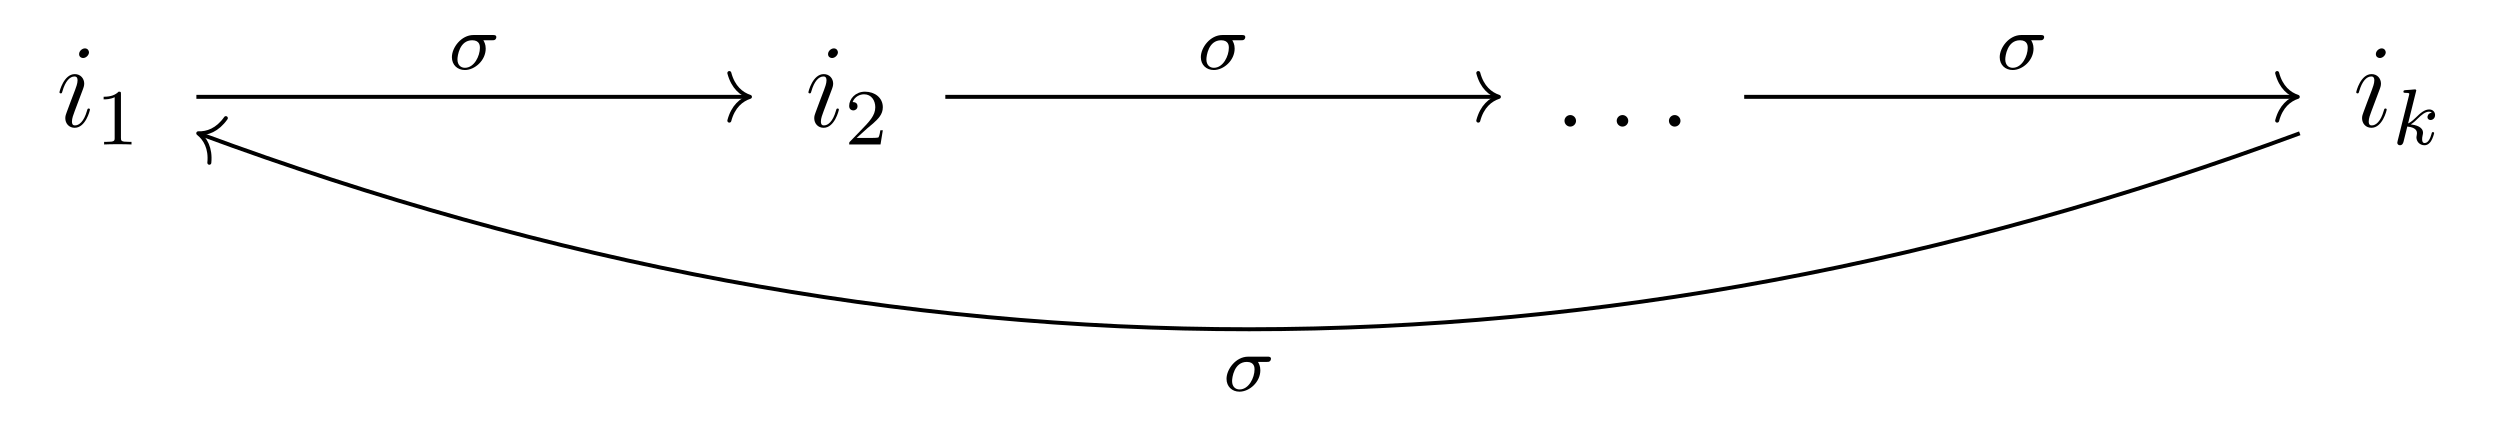
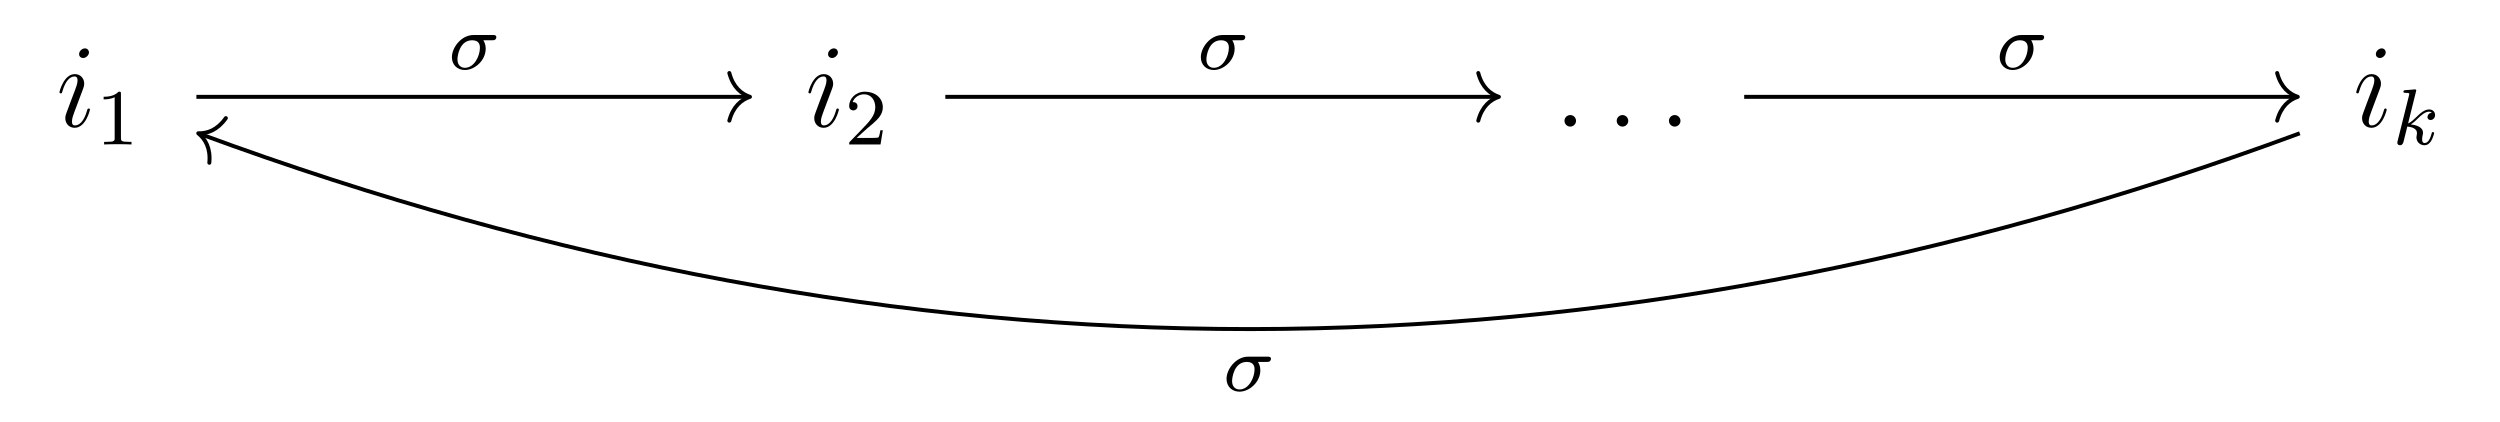
<svg xmlns="http://www.w3.org/2000/svg" xmlns:xlink="http://www.w3.org/1999/xlink" version="1.1" width="355.652pt" height="59.96pt" viewBox="-.5 -12.713 251.048 42.325">
  <defs>
+     <path id="g0-27" d="M4.79-3.212C4.79-3.435 4.591-3.435 4.455-3.435H2.495C1.267-3.435 .327-2.176 .327-1.211C.327-.43 .885 .08 1.626 .08C2.63 .08 3.722-.885 3.722-2.072C3.722-2.503 3.571-2.758 3.483-2.909H4.376C4.519-2.909 4.575-2.909 4.67-2.973C4.758-3.045 4.79-3.156 4.79-3.212ZM3.14-2.152C3.14-1.331 2.574-.143 1.634-.143C1.235-.143 .885-.406 .885-.988C.885-1.323 1.084-2.909 2.367-2.909C3.14-2.909 3.14-2.319 3.14-2.152Z" />
+     <path id="g0-107" d="M4.152-1.14C4.152-1.219 4.089-1.243 4.033-1.243C3.937-1.243 3.921-1.196 3.889-1.052C3.786-.677 3.579-.143 3.204-.143C2.997-.143 2.949-.319 2.949-.534C2.949-.638 2.957-.733 2.997-.917C3.005-.948 3.037-1.076 3.037-1.164C3.037-1.817 2.216-1.961 1.809-2.016C2.104-2.192 2.375-2.463 2.471-2.566C2.909-2.997 3.268-3.292 3.65-3.292C3.754-3.292 3.85-3.268 3.913-3.188C3.483-3.132 3.483-2.75 3.483-2.75C3.483-2.574 3.618-2.455 3.794-2.455C4.009-2.455 4.248-2.63 4.248-2.957C4.248-3.228 4.057-3.515 3.658-3.515C3.196-3.515 2.782-3.164 2.327-2.71C1.865-2.256 1.666-2.168 1.538-2.112L2.327-5.292C2.335-5.308 2.359-5.42 2.359-5.42C2.359-5.46 2.327-5.531 2.232-5.531C2.2-5.531 1.953-5.507 1.769-5.491L1.323-5.46C1.148-5.444 1.068-5.436 1.068-5.292C1.068-5.181 1.18-5.181 1.275-5.181C1.658-5.181 1.658-5.133 1.658-5.061C1.658-5.037 1.658-5.021 1.618-4.878L.486-.343C.454-.223 .454-.167 .454-.167C.454-.032 .566 .08 .717 .08C.988 .08 1.052-.175 1.084-.287L1.459-1.801C1.897-1.753 2.431-1.602 2.431-1.148C2.431-1.108 2.431-1.068 2.415-.988C2.391-.885 2.375-.773 2.375-.733C2.375-.263 2.726 .08 3.188 .08C3.523 .08 3.73-.167 3.834-.319C4.025-.614 4.152-1.092 4.152-1.14Z" />
    <path id="g2-49" d="M3.563 0V-.263H3.284C2.527-.263 2.503-.359 2.503-.654V-5.077C2.503-5.292 2.487-5.3 2.271-5.3C1.945-4.981 1.522-4.79 .765-4.79V-4.527C.98-4.527 1.411-4.527 1.873-4.742V-.654C1.873-.359 1.849-.263 1.092-.263H.813V0C1.14-.024 1.825-.024 2.184-.024S3.236-.024 3.563 0Z" />
    <path id="g2-50" d="M3.802-1.427H3.555C3.531-1.267 3.467-.869 3.371-.717C3.324-.654 2.718-.654 2.59-.654H1.172L2.248-1.626C2.375-1.745 2.71-2.008 2.837-2.12C3.332-2.574 3.802-3.013 3.802-3.738C3.802-4.686 3.005-5.3 2.008-5.3C1.052-5.3 .422-4.575 .422-3.866C.422-3.475 .733-3.419 .845-3.419C1.012-3.419 1.259-3.539 1.259-3.842C1.259-4.256 .861-4.256 .765-4.256C.996-4.838 1.53-5.037 1.921-5.037C2.662-5.037 3.045-4.407 3.045-3.738C3.045-2.909 2.463-2.303 1.522-1.339L.518-.303C.422-.215 .422-.199 .422 0H3.571L3.802-1.427Z" />
-     <path id="g0-27" d="M4.79-3.212C4.79-3.435 4.591-3.435 4.455-3.435H2.495C1.267-3.435 .327-2.176 .327-1.211C.327-.43 .885 .08 1.626 .08C2.63 .08 3.722-.885 3.722-2.072C3.722-2.503 3.571-2.758 3.483-2.909H4.376C4.519-2.909 4.575-2.909 4.67-2.973C4.758-3.045 4.79-3.156 4.79-3.212ZM3.14-2.152C3.14-1.331 2.574-.143 1.634-.143C1.235-.143 .885-.406 .885-.988C.885-1.323 1.084-2.909 2.367-2.909C3.14-2.909 3.14-2.319 3.14-2.152Z" />
-     <path id="g0-107" d="M4.152-1.14C4.152-1.219 4.089-1.243 4.033-1.243C3.937-1.243 3.921-1.196 3.889-1.052C3.786-.677 3.579-.143 3.204-.143C2.997-.143 2.949-.319 2.949-.534C2.949-.638 2.957-.733 2.997-.917C3.005-.948 3.037-1.076 3.037-1.164C3.037-1.817 2.216-1.961 1.809-2.016C2.104-2.192 2.375-2.463 2.471-2.566C2.909-2.997 3.268-3.292 3.65-3.292C3.754-3.292 3.85-3.268 3.913-3.188C3.483-3.132 3.483-2.75 3.483-2.75C3.483-2.574 3.618-2.455 3.794-2.455C4.009-2.455 4.248-2.63 4.248-2.957C4.248-3.228 4.057-3.515 3.658-3.515C3.196-3.515 2.782-3.164 2.327-2.71C1.865-2.256 1.666-2.168 1.538-2.112L2.327-5.292C2.335-5.308 2.359-5.42 2.359-5.42C2.359-5.46 2.327-5.531 2.232-5.531C2.2-5.531 1.953-5.507 1.769-5.491L1.323-5.46C1.148-5.444 1.068-5.436 1.068-5.292C1.068-5.181 1.18-5.181 1.275-5.181C1.658-5.181 1.658-5.133 1.658-5.061C1.658-5.037 1.658-5.021 1.618-4.878L.486-.343C.454-.223 .454-.167 .454-.167C.454-.032 .566 .08 .717 .08C.988 .08 1.052-.175 1.084-.287L1.459-1.801C1.897-1.753 2.431-1.602 2.431-1.148C2.431-1.108 2.431-1.068 2.415-.988C2.391-.885 2.375-.773 2.375-.733C2.375-.263 2.726 .08 3.188 .08C3.523 .08 3.73-.167 3.834-.319C4.025-.614 4.152-1.092 4.152-1.14Z" />
    <path id="g1-58" d="M2.2-.574C2.2-.921 1.913-1.16 1.626-1.16C1.279-1.16 1.04-.873 1.04-.586C1.04-.239 1.327 0 1.614 0C1.961 0 2.2-.287 2.2-.574Z" />
    <path id="g1-105" d="M3.383-1.71C3.383-1.769 3.335-1.817 3.264-1.817C3.156-1.817 3.144-1.781 3.084-1.578C2.774-.49 2.283-.12 1.889-.12C1.745-.12 1.578-.155 1.578-.514C1.578-.837 1.722-1.196 1.853-1.554L2.69-3.778C2.726-3.873 2.809-4.089 2.809-4.316C2.809-4.818 2.451-5.272 1.865-5.272C.765-5.272 .323-3.539 .323-3.443C.323-3.395 .371-3.335 .454-3.335C.562-3.335 .574-3.383 .622-3.551C.909-4.555 1.363-5.033 1.829-5.033C1.937-5.033 2.14-5.021 2.14-4.639C2.14-4.328 1.985-3.933 1.889-3.67C1.459-2.558 1.459-2.534 1.052-1.447C.98-1.255 .909-1.064 .909-.849C.909-.311 1.279 .12 1.853 .12C2.953 .12 3.383-1.626 3.383-1.71ZM3.288-7.46C3.288-7.639 3.144-7.855 2.881-7.855C2.606-7.855 2.295-7.592 2.295-7.281C2.295-6.982 2.546-6.886 2.69-6.886C3.013-6.886 3.288-7.197 3.288-7.46Z" />
  </defs>
  <g id="page3">
    <g stroke-miterlimit="10" transform="matrix(.996264 0 0 -.996264 125.0242 -3.022206)" fill="#000" stroke="#000" stroke-width="0.4">
      <g transform="matrix(1.00375 0 0 -1.00375 -250.9861 -6.067079)" stroke="#000" stroke-miterlimit="10">
        <g transform="translate(-4.362838)" stroke="none" fill="#000">
          <use x="134.534" y="-3.022" xlink:href="#g1-105" />
          <use x="138.528" y="-1.229" xlink:href="#g2-49" />
        </g>
        <g transform="translate(-4.362837)" stroke="none" fill="#000">
          <use x="209.743" y="-3.022" xlink:href="#g1-105" />
          <use x="213.737" y="-1.229" xlink:href="#g2-50" />
        </g>
        <g transform="translate(-6.869985)" stroke="none" fill="#000">
          <use x="287.459" y="-3.022" xlink:href="#g1-58" />
          <use x="292.703" y="-3.022" xlink:href="#g1-58" />
          <use x="297.947" y="-3.022" xlink:href="#g1-58" />
        </g>
        <g transform="translate(-4.556579)" stroke="none" fill="#000">
          <use x="365.369" y="-3.022" xlink:href="#g1-105" />
          <use x="369.362" y="-1.229" xlink:href="#g0-107" />
        </g>
      </g>
      <g stroke-width="0.4">
        <path d="M-106.201-.034H-50.602" fill="none" />
        <g transform="translate(-50.40227 -.03354)" stroke-dasharray="none" stroke-dashoffset="0.0" stroke-linecap="round" stroke-linejoin="round">
          <path d="M-2.08 2.4C-1.7 .96-.853 .28 0 0C-.853-.28-1.7-.96-2.08-2.4" fill="none" />
        </g>
        <g transform="matrix(1.00375 0 0 -1.00375 -206.2671 -.283769)" stroke="none" fill="#000">
          <use x="125.024" y="-3.022" xlink:href="#g0-27" />
        </g>
      </g>
      <g stroke-width="0.4">
        <path d="M-30.711-.034H24.889" fill="none" />
        <g transform="translate(25.08852 -.03354)" stroke-dasharray="none" stroke-dashoffset="0.0" stroke-linecap="round" stroke-linejoin="round">
          <path d="M-2.08 2.4C-1.7 .96-.853 .28 0 0C-.853-.28-1.7-.96-2.08-2.4" fill="none" />
        </g>
        <g transform="matrix(1.00375 0 0 -1.00375 -130.7764 -.283769)" stroke="none" fill="#000">
          <use x="125.024" y="-3.022" xlink:href="#g0-27" />
        </g>
      </g>
      <g stroke-width="0.4">
        <path d="M49.813-.034H105.412" fill="none" />
        <g transform="translate(105.6124 -.03354)" stroke-dasharray="none" stroke-dashoffset="0.0" stroke-linecap="round" stroke-linejoin="round">
          <path d="M-2.08 2.4C-1.7 .96-.853 .28 0 0C-.853-.28-1.7-.96-2.08-2.4" fill="none" />
        </g>
        <g transform="matrix(1.00375 0 0 -1.00375 -50.25245 -.283769)" stroke="none" fill="#000">
          <use x="125.024" y="-3.022" xlink:href="#g0-27" />
        </g>
      </g>
      <g stroke-width="0.4">
-         <path d="M105.812-3.71C34.656-30.034-34.851-30.034-105.826-3.777" fill="none" />
-         <g transform="matrix(-.93785 .34692 -.34692 -.93785 -106.0138 -3.7075)" stroke-dasharray="none" stroke-dashoffset="0.0" stroke-linecap="round" stroke-linejoin="round">
+         <path d="M105.812-3.71C34.778-29.989-34.613-30.033-105.835-3.773" fill="none" />
+         <g transform="matrix(-.93785 .34692 -.34692 -.93785 -106.0138 -3.70749)" stroke-dasharray="none" stroke-dashoffset="0.0" stroke-linecap="round" stroke-linejoin="round">
          <path d="M-2.08 2.4C-1.7 .96-.853 .28 0 0C-.853-.28-1.7-.96-2.08-2.4" fill="none" />
        </g>
        <g transform="matrix(1.00375 0 0 -1.00375 -128.1869 -32.70493)" stroke="none" fill="#000">
          <use x="125.024" y="-3.022" xlink:href="#g0-27" />
        </g>
      </g>
    </g>
  </g>
</svg>
